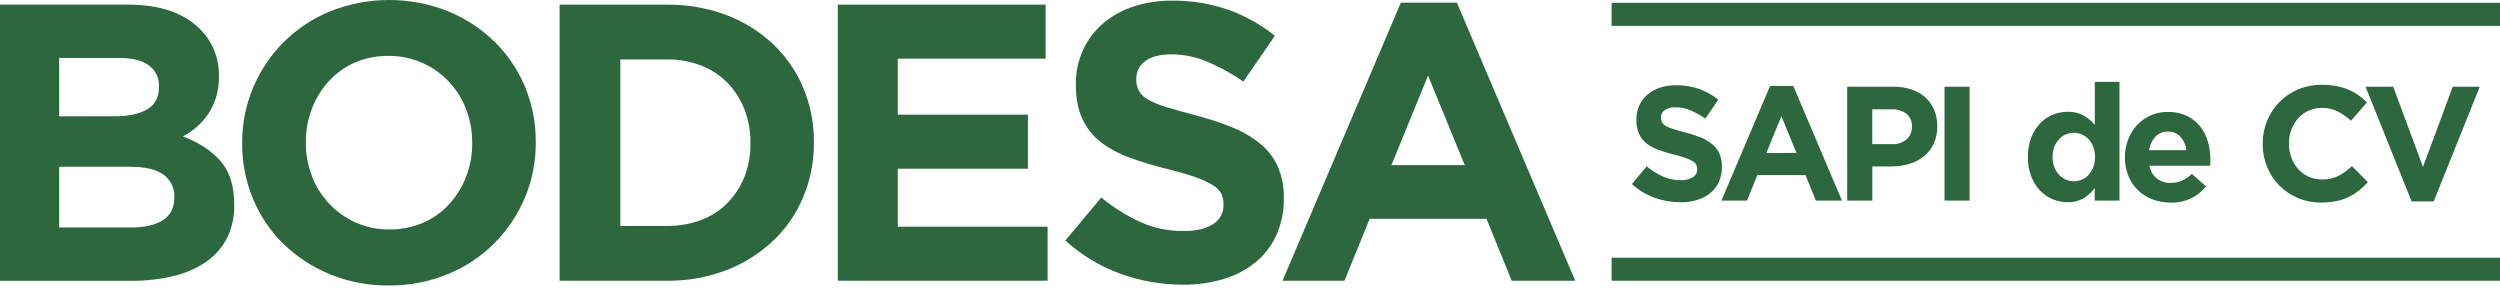
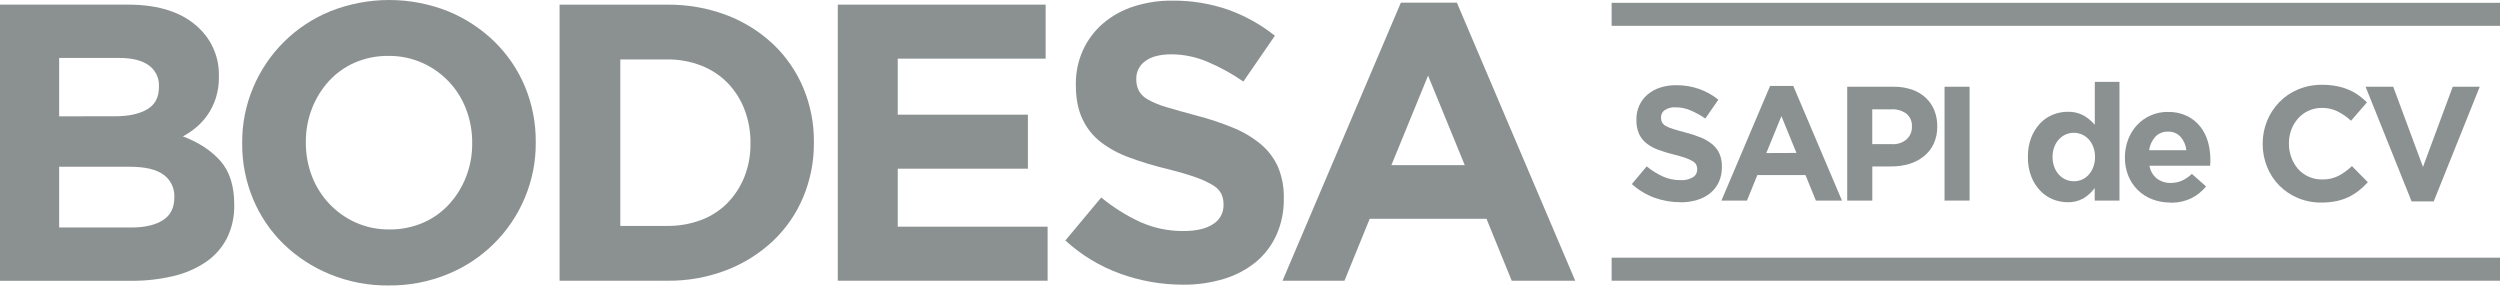
<svg xmlns="http://www.w3.org/2000/svg" width="365" height="42" viewBox="0 0 365 42" fill="none">
-   <path d="M19.177 33.212C21.134 33.212 22.67 32.857 23.783 32.146C24.896 31.435 25.453 30.332 25.453 28.835V28.719C25.473 28.1 25.342 27.485 25.071 26.928C24.799 26.372 24.396 25.89 23.896 25.524C22.858 24.736 21.188 24.343 18.886 24.345H8.637V33.212H19.177ZM16.816 16.974C18.773 16.974 20.328 16.638 21.48 15.966C22.632 15.295 23.207 14.209 23.205 12.711V12.598C23.234 12.001 23.112 11.407 22.851 10.87C22.589 10.333 22.197 9.871 21.709 9.526C20.712 8.815 19.273 8.46 17.391 8.46H8.637V16.984L16.816 16.974ZM0 0.675H18.686C23.322 0.675 26.828 1.866 29.203 4.248C30.105 5.142 30.814 6.211 31.288 7.389C31.762 8.567 31.99 9.829 31.959 11.099V11.215C31.977 12.249 31.83 13.279 31.526 14.268C31.258 15.113 30.875 15.918 30.385 16.658C29.919 17.354 29.361 17.983 28.725 18.528C28.103 19.062 27.424 19.525 26.7 19.91C29.022 20.792 30.863 21.994 32.191 23.509C33.519 25.024 34.197 27.127 34.197 29.814V29.93C34.237 31.607 33.873 33.269 33.134 34.775C32.42 36.16 31.375 37.348 30.091 38.231C28.641 39.207 27.024 39.91 25.321 40.305C23.296 40.783 21.221 41.016 19.142 40.996H0V0.675Z" fill="#2D673E" />
-   <path d="M56.85 33.499C58.531 33.519 60.199 33.189 61.746 32.53C63.199 31.906 64.503 30.98 65.571 29.814C66.639 28.646 67.479 27.288 68.048 25.812C68.649 24.261 68.952 22.61 68.94 20.947V20.831C68.95 19.158 68.648 17.499 68.048 15.937C67.482 14.441 66.623 13.071 65.522 11.91C64.421 10.748 63.101 9.817 61.637 9.17C60.096 8.489 58.427 8.145 56.743 8.162C55.052 8.136 53.375 8.467 51.82 9.132C50.377 9.758 49.082 10.68 48.019 11.838C46.952 13.011 46.113 14.371 45.544 15.85C44.944 17.401 44.641 19.051 44.653 20.715V20.831C44.643 22.503 44.945 24.163 45.544 25.724C46.694 28.738 48.993 31.172 51.937 32.492C53.483 33.177 55.158 33.52 56.85 33.499ZM56.736 41.678C53.796 41.71 50.878 41.151 48.157 40.034C45.633 39.005 43.331 37.5 41.374 35.602C39.47 33.733 37.962 31.5 36.939 29.035C35.876 26.477 35.338 23.731 35.357 20.96V20.831C35.339 18.057 35.889 15.309 36.972 12.756C38.024 10.254 39.561 7.984 41.492 6.078C43.424 4.171 45.713 2.664 48.228 1.644C53.749 -0.548 59.898 -0.548 65.419 1.644C67.936 2.676 70.232 4.18 72.183 6.076C74.093 7.937 75.608 10.165 76.637 12.627C77.701 15.185 78.239 17.931 78.22 20.702V20.831C78.239 23.61 77.69 26.364 76.605 28.922C75.553 31.425 74.017 33.695 72.086 35.602C70.154 37.509 67.864 39.015 65.348 40.034C62.617 41.149 59.69 41.708 56.74 41.678H56.736Z" fill="#2D673E" />
-   <path d="M97.419 32.983C99.109 33.002 100.788 32.708 102.371 32.117C103.812 31.578 105.119 30.734 106.202 29.643C107.268 28.55 108.109 27.258 108.676 25.841C109.289 24.283 109.592 22.621 109.568 20.947V20.831C109.585 19.158 109.283 17.497 108.676 15.938C108.119 14.498 107.277 13.185 106.202 12.078C105.116 10.982 103.81 10.129 102.371 9.574C100.793 8.964 99.112 8.66 97.419 8.679H90.565V32.983H97.419ZM81.699 0.682H97.419C100.378 0.649 103.317 1.167 106.086 2.21C108.602 3.162 110.907 4.6 112.869 6.441C114.76 8.235 116.26 10.402 117.272 12.804C118.322 15.31 118.852 18.004 118.829 20.721V20.831C118.851 23.558 118.321 26.261 117.272 28.777C116.265 31.191 114.765 33.368 112.869 35.169C110.904 37.014 108.601 38.461 106.086 39.43C103.321 40.492 100.381 41.02 97.419 40.987H81.699V0.675V0.682Z" fill="#2D673E" />
-   <path d="M122.317 0.675H152.664V8.563H131.071V16.742H150.073V24.63H131.071V33.096H152.951V40.984H122.317V0.675Z" fill="#2D673E" />
-   <path d="M172.661 41.562C169.578 41.559 166.518 41.023 163.617 39.979C160.629 38.908 157.884 37.253 155.542 35.111L160.781 28.835C162.511 30.262 164.418 31.462 166.453 32.404C168.453 33.301 170.624 33.753 172.816 33.729C174.66 33.729 176.089 33.393 177.106 32.721C177.584 32.431 177.977 32.021 178.245 31.531C178.513 31.041 178.647 30.488 178.634 29.93V29.814C178.642 29.288 178.531 28.767 178.311 28.289C178.029 27.772 177.609 27.343 177.099 27.049C176.313 26.581 175.481 26.195 174.615 25.899C173.559 25.515 172.177 25.111 170.487 24.688C168.608 24.239 166.756 23.682 164.941 23.018C163.428 22.485 162.007 21.723 160.726 20.756C159.578 19.861 158.658 18.707 158.042 17.388C157.396 16.044 157.073 14.374 157.073 12.378V12.265C157.057 10.54 157.421 8.833 158.139 7.264C158.819 5.797 159.805 4.491 161.03 3.434C162.332 2.323 163.842 1.482 165.471 0.959C167.309 0.363 169.231 0.071 171.162 0.094C173.935 0.064 176.692 0.512 179.312 1.418C181.781 2.299 184.086 3.583 186.134 5.22L181.531 11.906C179.872 10.754 178.096 9.78 176.234 8.999C174.598 8.308 172.842 7.946 171.066 7.933C169.343 7.933 168.051 8.269 167.189 8.941C166.789 9.224 166.463 9.6 166.238 10.035C166.014 10.471 165.897 10.954 165.897 11.444V11.56C165.884 12.149 166.012 12.732 166.272 13.259C166.594 13.808 167.063 14.255 167.626 14.552C168.478 15.016 169.379 15.383 170.313 15.646C171.456 15.992 172.897 16.393 174.612 16.855C176.473 17.329 178.298 17.935 180.074 18.667C181.538 19.26 182.901 20.076 184.115 21.086C185.182 21.988 186.032 23.12 186.599 24.397C187.189 25.84 187.474 27.39 187.436 28.948V29.061C187.459 30.9 187.078 32.722 186.318 34.397C185.618 35.917 184.581 37.257 183.285 38.315C181.906 39.412 180.329 40.232 178.64 40.731C176.701 41.31 174.685 41.592 172.661 41.568V41.562Z" fill="#2D673E" />
-   <path d="M213.854 24.113L208.499 11.04L203.143 24.113H213.854ZM204.526 0.388H212.704L229.982 40.987H220.712L217.026 31.942H199.978L196.292 40.987H187.248L204.526 0.388Z" fill="#2D673E" />
-   <path d="M245.306 29.523C244.035 29.525 242.774 29.306 241.578 28.877C240.349 28.434 239.219 27.752 238.255 26.871L240.416 24.287C241.129 24.875 241.915 25.369 242.754 25.757C243.579 26.126 244.473 26.313 245.377 26.303C245.995 26.34 246.61 26.196 247.147 25.889C247.347 25.771 247.512 25.603 247.626 25.4C247.739 25.197 247.797 24.968 247.793 24.736V24.691C247.797 24.474 247.752 24.258 247.661 24.061C247.546 23.848 247.374 23.671 247.163 23.551C246.839 23.357 246.496 23.198 246.139 23.076C245.709 22.919 245.141 22.752 244.437 22.575C243.662 22.392 242.898 22.162 242.15 21.887C241.526 21.666 240.94 21.351 240.412 20.95C239.939 20.581 239.559 20.105 239.304 19.561C239.024 18.909 238.891 18.204 238.914 17.494V17.449C238.903 16.741 239.047 16.04 239.337 15.395C239.617 14.789 240.023 14.251 240.529 13.815C241.066 13.358 241.688 13.011 242.36 12.794C243.118 12.551 243.909 12.431 244.705 12.439C245.848 12.426 246.984 12.611 248.064 12.985C249.083 13.347 250.034 13.877 250.878 14.552L248.978 17.307C248.294 16.832 247.563 16.429 246.795 16.105C246.118 15.82 245.391 15.671 244.657 15.666C244.087 15.623 243.519 15.769 243.042 16.083C242.876 16.2 242.742 16.355 242.649 16.535C242.556 16.714 242.508 16.914 242.509 17.116V17.165C242.503 17.407 242.556 17.646 242.664 17.863C242.795 18.09 242.987 18.276 243.219 18.399C243.571 18.588 243.943 18.739 244.327 18.848C244.799 18.993 245.39 19.171 246.1 19.348C246.871 19.543 247.626 19.793 248.362 20.095C248.966 20.338 249.528 20.675 250.028 21.093C250.469 21.464 250.819 21.931 251.052 22.459C251.298 23.052 251.415 23.691 251.398 24.332V24.384C251.412 25.14 251.26 25.89 250.952 26.581C250.661 27.206 250.233 27.759 249.699 28.195C249.131 28.648 248.482 28.986 247.787 29.194C246.986 29.431 246.154 29.546 245.319 29.536L245.306 29.523Z" fill="#2D673E" />
-   <path d="M262.283 22.329L260.087 16.955L257.881 22.346L262.283 22.329ZM258.449 12.549H261.821L268.927 29.287H265.119L263.601 25.56H256.572L255.054 29.287H251.327L258.433 12.549H258.449Z" fill="#2D673E" />
-   <path d="M276.244 21.047C277.024 21.096 277.792 20.836 278.382 20.324C278.628 20.095 278.822 19.817 278.953 19.508C279.084 19.199 279.148 18.866 279.141 18.531V18.482C279.165 18.129 279.105 17.776 278.967 17.45C278.829 17.123 278.616 16.834 278.346 16.606C277.718 16.146 276.95 15.918 276.173 15.96H273.349V21.041L276.244 21.047ZM269.693 12.665H276.476C277.384 12.651 278.287 12.792 279.147 13.082C279.885 13.333 280.564 13.733 281.14 14.258C281.686 14.765 282.116 15.384 282.4 16.073C282.699 16.816 282.848 17.61 282.839 18.411V18.46C282.858 19.335 282.679 20.203 282.316 20.999C281.982 21.709 281.491 22.335 280.879 22.827C280.25 23.329 279.529 23.704 278.757 23.932C277.905 24.182 277.021 24.306 276.134 24.3H273.356V29.287H269.693V12.665Z" fill="#2D673E" />
-   <path d="M283.902 12.665H287.559V29.284H283.902V12.665Z" fill="#2D673E" />
-   <path d="M302.789 26.461C303.202 26.464 303.612 26.379 303.99 26.212C304.36 26.045 304.69 25.802 304.959 25.498C305.247 25.171 305.473 24.793 305.625 24.384C305.794 23.924 305.878 23.437 305.873 22.947V22.898C305.878 22.409 305.794 21.923 305.625 21.464C305.473 21.054 305.247 20.675 304.959 20.346C304.543 19.889 303.993 19.575 303.388 19.447C302.783 19.32 302.153 19.386 301.587 19.636C301.214 19.803 300.879 20.045 300.602 20.346C300.309 20.669 300.08 21.044 299.927 21.451C299.754 21.913 299.669 22.404 299.678 22.898V22.947C299.671 23.437 299.756 23.924 299.927 24.384C300.078 24.795 300.307 25.174 300.602 25.498C300.879 25.8 301.214 26.043 301.587 26.212C301.964 26.379 302.373 26.463 302.785 26.461H302.789ZM301.865 29.523C301.123 29.523 300.389 29.378 299.704 29.097C299.003 28.811 298.372 28.378 297.853 27.827C297.292 27.229 296.853 26.526 296.561 25.76C296.222 24.861 296.056 23.907 296.073 22.947V22.898C296.057 21.938 296.222 20.983 296.561 20.085C296.856 19.321 297.295 18.62 297.853 18.021C298.367 17.469 298.996 17.036 299.694 16.751C300.386 16.465 301.129 16.319 301.878 16.322C302.711 16.288 303.537 16.486 304.265 16.893C304.859 17.247 305.392 17.695 305.841 18.221V11.955H309.443V29.287H305.828V27.459C305.391 28.053 304.842 28.557 304.213 28.942C303.496 29.353 302.678 29.555 301.852 29.523H301.865Z" fill="#2D673E" />
-   <path d="M319.21 21.925C319.134 21.2 318.835 20.516 318.354 19.968C318.122 19.719 317.838 19.522 317.522 19.393C317.207 19.264 316.867 19.204 316.526 19.219C316.185 19.205 315.844 19.264 315.527 19.39C315.21 19.517 314.923 19.71 314.685 19.955C314.19 20.506 313.872 21.192 313.771 21.925H319.21ZM316.872 29.571C315.968 29.579 315.071 29.418 314.226 29.096C313.435 28.796 312.715 28.335 312.11 27.743C311.519 27.152 311.052 26.449 310.734 25.676C310.395 24.827 310.226 23.919 310.237 23.004V22.956C310.233 22.08 310.389 21.211 310.699 20.391C310.99 19.611 311.429 18.894 311.991 18.279C312.567 17.657 313.267 17.163 314.046 16.829C314.825 16.495 315.666 16.329 316.513 16.341C317.463 16.317 318.406 16.513 319.268 16.912C320.021 17.272 320.683 17.795 321.206 18.444C321.728 19.096 322.114 19.846 322.343 20.65C322.591 21.494 322.715 22.37 322.712 23.25C322.712 23.392 322.712 23.544 322.712 23.702C322.712 23.86 322.692 24.025 322.676 24.2H313.819C313.939 24.932 314.323 25.595 314.898 26.063C315.483 26.502 316.199 26.73 316.93 26.709C317.484 26.713 318.034 26.603 318.545 26.386C319.086 26.136 319.582 25.799 320.014 25.388L322.082 27.216C321.491 27.951 320.745 28.546 319.898 28.961C318.954 29.399 317.922 29.615 316.881 29.59L316.872 29.571Z" fill="#2D673E" />
-   <path d="M338.881 29.572C337.715 29.582 336.559 29.355 335.483 28.906C334.472 28.484 333.553 27.867 332.78 27.091C332.011 26.311 331.405 25.387 330.997 24.371C330.565 23.309 330.345 22.172 330.351 21.025V20.976C330.344 19.832 330.564 18.698 330.997 17.64C331.411 16.624 332.016 15.697 332.78 14.91C333.554 14.114 334.483 13.484 335.509 13.059C336.622 12.597 337.818 12.366 339.024 12.381C339.736 12.376 340.448 12.44 341.149 12.572C341.747 12.685 342.332 12.86 342.893 13.095C343.404 13.309 343.89 13.58 344.34 13.902C344.78 14.215 345.193 14.564 345.574 14.946L343.248 17.63C342.655 17.08 341.987 16.616 341.265 16.251C340.56 15.912 339.786 15.741 339.004 15.753C338.337 15.747 337.676 15.885 337.066 16.157C336.483 16.417 335.961 16.797 335.535 17.271C335.104 17.756 334.765 18.315 334.537 18.922C334.298 19.564 334.178 20.243 334.182 20.928V20.976C334.178 21.665 334.298 22.349 334.537 22.995C334.757 23.602 335.086 24.165 335.506 24.655C335.941 25.147 336.477 25.539 337.078 25.805C337.678 26.072 338.328 26.206 338.985 26.199C339.827 26.23 340.664 26.05 341.42 25.676C342.134 25.291 342.793 24.811 343.381 24.252L345.707 26.603C345.296 27.048 344.853 27.46 344.379 27.837C343.913 28.206 343.407 28.521 342.871 28.777C342.299 29.046 341.697 29.244 341.078 29.368C340.359 29.511 339.627 29.579 338.894 29.572H338.881Z" fill="#2D673E" />
-   <path d="M345.374 12.665H349.412L353.756 24.371L358.1 12.665H362.041L355.323 29.403H352.093L345.374 12.665Z" fill="#2D673E" />
-   <path fill-rule="evenodd" clip-rule="evenodd" d="M235.296 0.411H365V3.773H235.296V0.411Z" fill="#2D673E" />
-   <path fill-rule="evenodd" clip-rule="evenodd" d="M235.296 37.621H365V40.984H235.296V37.621Z" fill="#2D673E" />
+   <path d="M19.177 33.212C21.134 33.212 22.67 32.857 23.783 32.146C24.896 31.435 25.453 30.332 25.453 28.835V28.719C25.473 28.1 25.342 27.485 25.071 26.928C24.799 26.372 24.396 25.89 23.896 25.524C22.858 24.736 21.188 24.343 18.886 24.345H8.637V33.212H19.177ZM16.816 16.974C18.773 16.974 20.328 16.638 21.48 15.966C22.632 15.295 23.207 14.209 23.205 12.711V12.598C23.234 12.001 23.112 11.407 22.851 10.87C22.589 10.333 22.197 9.871 21.709 9.526C20.712 8.815 19.273 8.46 17.391 8.46H8.637V16.984L16.816 16.974ZM0 0.675H18.686C23.322 0.675 26.828 1.866 29.203 4.248C30.105 5.142 30.814 6.211 31.288 7.389C31.762 8.567 31.99 9.829 31.959 11.099V11.215C31.977 12.249 31.83 13.279 31.526 14.268C31.258 15.113 30.875 15.918 30.385 16.658C29.919 17.354 29.361 17.983 28.725 18.528C28.103 19.062 27.424 19.525 26.7 19.91C29.022 20.792 30.863 21.994 32.191 23.509C33.519 25.024 34.197 27.127 34.197 29.814V29.93C34.237 31.607 33.873 33.269 33.134 34.775C32.42 36.16 31.375 37.348 30.091 38.231C28.641 39.207 27.024 39.91 25.321 40.305C23.296 40.783 21.221 41.016 19.142 40.996H0V0.675Z" fill="#8b9191" />
+   <path d="M56.85 33.499C58.531 33.519 60.199 33.189 61.746 32.53C63.199 31.906 64.503 30.98 65.571 29.814C66.639 28.646 67.479 27.288 68.048 25.812C68.649 24.261 68.952 22.61 68.94 20.947V20.831C68.95 19.158 68.648 17.499 68.048 15.937C67.482 14.441 66.623 13.071 65.522 11.91C64.421 10.748 63.101 9.817 61.637 9.17C60.096 8.489 58.427 8.145 56.743 8.162C55.052 8.136 53.375 8.467 51.82 9.132C50.377 9.758 49.082 10.68 48.019 11.838C46.952 13.011 46.113 14.371 45.544 15.85C44.944 17.401 44.641 19.051 44.653 20.715V20.831C44.643 22.503 44.945 24.163 45.544 25.724C46.694 28.738 48.993 31.172 51.937 32.492C53.483 33.177 55.158 33.52 56.85 33.499ZM56.736 41.678C53.796 41.71 50.878 41.151 48.157 40.034C45.633 39.005 43.331 37.5 41.374 35.602C39.47 33.733 37.962 31.5 36.939 29.035C35.876 26.477 35.338 23.731 35.357 20.96V20.831C35.339 18.057 35.889 15.309 36.972 12.756C38.024 10.254 39.561 7.984 41.492 6.078C43.424 4.171 45.713 2.664 48.228 1.644C53.749 -0.548 59.898 -0.548 65.419 1.644C67.936 2.676 70.232 4.18 72.183 6.076C74.093 7.937 75.608 10.165 76.637 12.627C77.701 15.185 78.239 17.931 78.22 20.702V20.831C78.239 23.61 77.69 26.364 76.605 28.922C75.553 31.425 74.017 33.695 72.086 35.602C70.154 37.509 67.864 39.015 65.348 40.034C62.617 41.149 59.69 41.708 56.74 41.678H56.736Z" fill="#8b9191" />
+   <path d="M97.419 32.983C99.109 33.002 100.788 32.708 102.371 32.117C103.812 31.578 105.119 30.734 106.202 29.643C107.268 28.55 108.109 27.258 108.676 25.841C109.289 24.283 109.592 22.621 109.568 20.947V20.831C109.585 19.158 109.283 17.497 108.676 15.938C108.119 14.498 107.277 13.185 106.202 12.078C105.116 10.982 103.81 10.129 102.371 9.574C100.793 8.964 99.112 8.66 97.419 8.679H90.565V32.983H97.419ZM81.699 0.682H97.419C100.378 0.649 103.317 1.167 106.086 2.21C108.602 3.162 110.907 4.6 112.869 6.441C114.76 8.235 116.26 10.402 117.272 12.804C118.322 15.31 118.852 18.004 118.829 20.721V20.831C118.851 23.558 118.321 26.261 117.272 28.777C116.265 31.191 114.765 33.368 112.869 35.169C110.904 37.014 108.601 38.461 106.086 39.43C103.321 40.492 100.381 41.02 97.419 40.987H81.699V0.675V0.682Z" fill="#8b9191" />
+   <path d="M122.317 0.675H152.664V8.563H131.071V16.742H150.073V24.63H131.071V33.096H152.951V40.984H122.317V0.675Z" fill="#8b9191" />
+   <path d="M172.661 41.562C169.578 41.559 166.518 41.023 163.617 39.979C160.629 38.908 157.884 37.253 155.542 35.111L160.781 28.835C162.511 30.262 164.418 31.462 166.453 32.404C168.453 33.301 170.624 33.753 172.816 33.729C174.66 33.729 176.089 33.393 177.106 32.721C177.584 32.431 177.977 32.021 178.245 31.531C178.513 31.041 178.647 30.488 178.634 29.93V29.814C178.642 29.288 178.531 28.767 178.311 28.289C178.029 27.772 177.609 27.343 177.099 27.049C176.313 26.581 175.481 26.195 174.615 25.899C173.559 25.515 172.177 25.111 170.487 24.688C168.608 24.239 166.756 23.682 164.941 23.018C163.428 22.485 162.007 21.723 160.726 20.756C159.578 19.861 158.658 18.707 158.042 17.388C157.396 16.044 157.073 14.374 157.073 12.378V12.265C157.057 10.54 157.421 8.833 158.139 7.264C158.819 5.797 159.805 4.491 161.03 3.434C162.332 2.323 163.842 1.482 165.471 0.959C167.309 0.363 169.231 0.071 171.162 0.094C173.935 0.064 176.692 0.512 179.312 1.418C181.781 2.299 184.086 3.583 186.134 5.22L181.531 11.906C179.872 10.754 178.096 9.78 176.234 8.999C174.598 8.308 172.842 7.946 171.066 7.933C169.343 7.933 168.051 8.269 167.189 8.941C166.789 9.224 166.463 9.6 166.238 10.035C166.014 10.471 165.897 10.954 165.897 11.444V11.56C165.884 12.149 166.012 12.732 166.272 13.259C166.594 13.808 167.063 14.255 167.626 14.552C168.478 15.016 169.379 15.383 170.313 15.646C171.456 15.992 172.897 16.393 174.612 16.855C176.473 17.329 178.298 17.935 180.074 18.667C181.538 19.26 182.901 20.076 184.115 21.086C185.182 21.988 186.032 23.12 186.599 24.397C187.189 25.84 187.474 27.39 187.436 28.948V29.061C187.459 30.9 187.078 32.722 186.318 34.397C185.618 35.917 184.581 37.257 183.285 38.315C181.906 39.412 180.329 40.232 178.64 40.731C176.701 41.31 174.685 41.592 172.661 41.568V41.562Z" fill="#8b9191" />
+   <path d="M213.854 24.113L208.499 11.04L203.143 24.113H213.854ZM204.526 0.388H212.704L229.982 40.987H220.712L217.026 31.942H199.978L196.292 40.987H187.248L204.526 0.388Z" fill="#8b9191" />
+   <path d="M245.306 29.523C244.035 29.525 242.774 29.306 241.578 28.877C240.349 28.434 239.219 27.752 238.255 26.871L240.416 24.287C241.129 24.875 241.915 25.369 242.754 25.757C243.579 26.126 244.473 26.313 245.377 26.303C245.995 26.34 246.61 26.196 247.147 25.889C247.347 25.771 247.512 25.603 247.626 25.4C247.739 25.197 247.797 24.968 247.793 24.736V24.691C247.797 24.474 247.752 24.258 247.661 24.061C247.546 23.848 247.374 23.671 247.163 23.551C246.839 23.357 246.496 23.198 246.139 23.076C245.709 22.919 245.141 22.752 244.437 22.575C243.662 22.392 242.898 22.162 242.15 21.887C241.526 21.666 240.94 21.351 240.412 20.95C239.939 20.581 239.559 20.105 239.304 19.561C239.024 18.909 238.891 18.204 238.914 17.494V17.449C238.903 16.741 239.047 16.04 239.337 15.395C239.617 14.789 240.023 14.251 240.529 13.815C241.066 13.358 241.688 13.011 242.36 12.794C243.118 12.551 243.909 12.431 244.705 12.439C245.848 12.426 246.984 12.611 248.064 12.985C249.083 13.347 250.034 13.877 250.878 14.552L248.978 17.307C248.294 16.832 247.563 16.429 246.795 16.105C246.118 15.82 245.391 15.671 244.657 15.666C244.087 15.623 243.519 15.769 243.042 16.083C242.876 16.2 242.742 16.355 242.649 16.535C242.556 16.714 242.508 16.914 242.509 17.116V17.165C242.503 17.407 242.556 17.646 242.664 17.863C242.795 18.09 242.987 18.276 243.219 18.399C243.571 18.588 243.943 18.739 244.327 18.848C244.799 18.993 245.39 19.171 246.1 19.348C246.871 19.543 247.626 19.793 248.362 20.095C248.966 20.338 249.528 20.675 250.028 21.093C250.469 21.464 250.819 21.931 251.052 22.459C251.298 23.052 251.415 23.691 251.398 24.332V24.384C251.412 25.14 251.26 25.89 250.952 26.581C250.661 27.206 250.233 27.759 249.699 28.195C249.131 28.648 248.482 28.986 247.787 29.194C246.986 29.431 246.154 29.546 245.319 29.536L245.306 29.523Z" fill="#8b9191" />
+   <path d="M262.283 22.329L260.087 16.955L257.881 22.346L262.283 22.329ZM258.449 12.549H261.821L268.927 29.287H265.119L263.601 25.56H256.572L255.054 29.287H251.327L258.433 12.549H258.449Z" fill="#8b9191" />
+   <path d="M276.244 21.047C277.024 21.096 277.792 20.836 278.382 20.324C278.628 20.095 278.822 19.817 278.953 19.508C279.084 19.199 279.148 18.866 279.141 18.531V18.482C279.165 18.129 279.105 17.776 278.967 17.45C278.829 17.123 278.616 16.834 278.346 16.606C277.718 16.146 276.95 15.918 276.173 15.96H273.349V21.041L276.244 21.047ZM269.693 12.665H276.476C277.384 12.651 278.287 12.792 279.147 13.082C279.885 13.333 280.564 13.733 281.14 14.258C281.686 14.765 282.116 15.384 282.4 16.073C282.699 16.816 282.848 17.61 282.839 18.411V18.46C282.858 19.335 282.679 20.203 282.316 20.999C281.982 21.709 281.491 22.335 280.879 22.827C280.25 23.329 279.529 23.704 278.757 23.932C277.905 24.182 277.021 24.306 276.134 24.3H273.356V29.287H269.693V12.665Z" fill="#8b9191" />
+   <path d="M283.902 12.665H287.559V29.284H283.902V12.665Z" fill="#8b9191" />
+   <path d="M302.789 26.461C303.202 26.464 303.612 26.379 303.99 26.212C304.36 26.045 304.69 25.802 304.959 25.498C305.247 25.171 305.473 24.793 305.625 24.384C305.794 23.924 305.878 23.437 305.873 22.947V22.898C305.878 22.409 305.794 21.923 305.625 21.464C305.473 21.054 305.247 20.675 304.959 20.346C304.543 19.889 303.993 19.575 303.388 19.447C302.783 19.32 302.153 19.386 301.587 19.636C301.214 19.803 300.879 20.045 300.602 20.346C300.309 20.669 300.08 21.044 299.927 21.451C299.754 21.913 299.669 22.404 299.678 22.898V22.947C299.671 23.437 299.756 23.924 299.927 24.384C300.078 24.795 300.307 25.174 300.602 25.498C300.879 25.8 301.214 26.043 301.587 26.212C301.964 26.379 302.373 26.463 302.785 26.461H302.789ZM301.865 29.523C301.123 29.523 300.389 29.378 299.704 29.097C299.003 28.811 298.372 28.378 297.853 27.827C297.292 27.229 296.853 26.526 296.561 25.76C296.222 24.861 296.056 23.907 296.073 22.947V22.898C296.057 21.938 296.222 20.983 296.561 20.085C296.856 19.321 297.295 18.62 297.853 18.021C298.367 17.469 298.996 17.036 299.694 16.751C300.386 16.465 301.129 16.319 301.878 16.322C302.711 16.288 303.537 16.486 304.265 16.893C304.859 17.247 305.392 17.695 305.841 18.221V11.955H309.443V29.287H305.828V27.459C305.391 28.053 304.842 28.557 304.213 28.942C303.496 29.353 302.678 29.555 301.852 29.523H301.865Z" fill="#8b9191" />
+   <path d="M319.21 21.925C319.134 21.2 318.835 20.516 318.354 19.968C318.122 19.719 317.838 19.522 317.522 19.393C317.207 19.264 316.867 19.204 316.526 19.219C316.185 19.205 315.844 19.264 315.527 19.39C315.21 19.517 314.923 19.71 314.685 19.955C314.19 20.506 313.872 21.192 313.771 21.925H319.21ZM316.872 29.571C315.968 29.579 315.071 29.418 314.226 29.096C313.435 28.796 312.715 28.335 312.11 27.743C311.519 27.152 311.052 26.449 310.734 25.676C310.395 24.827 310.226 23.919 310.237 23.004V22.956C310.233 22.08 310.389 21.211 310.699 20.391C310.99 19.611 311.429 18.894 311.991 18.279C312.567 17.657 313.267 17.163 314.046 16.829C314.825 16.495 315.666 16.329 316.513 16.341C317.463 16.317 318.406 16.513 319.268 16.912C320.021 17.272 320.683 17.795 321.206 18.444C321.728 19.096 322.114 19.846 322.343 20.65C322.591 21.494 322.715 22.37 322.712 23.25C322.712 23.392 322.712 23.544 322.712 23.702C322.712 23.86 322.692 24.025 322.676 24.2H313.819C313.939 24.932 314.323 25.595 314.898 26.063C315.483 26.502 316.199 26.73 316.93 26.709C317.484 26.713 318.034 26.603 318.545 26.386C319.086 26.136 319.582 25.799 320.014 25.388L322.082 27.216C321.491 27.951 320.745 28.546 319.898 28.961C318.954 29.399 317.922 29.615 316.881 29.59L316.872 29.571Z" fill="#8b9191" />
+   <path d="M338.881 29.572C337.715 29.582 336.559 29.355 335.483 28.906C334.472 28.484 333.553 27.867 332.78 27.091C332.011 26.311 331.405 25.387 330.997 24.371C330.565 23.309 330.345 22.172 330.351 21.025V20.976C330.344 19.832 330.564 18.698 330.997 17.64C331.411 16.624 332.016 15.697 332.78 14.91C333.554 14.114 334.483 13.484 335.509 13.059C336.622 12.597 337.818 12.366 339.024 12.381C339.736 12.376 340.448 12.44 341.149 12.572C341.747 12.685 342.332 12.86 342.893 13.095C343.404 13.309 343.89 13.58 344.34 13.902C344.78 14.215 345.193 14.564 345.574 14.946L343.248 17.63C342.655 17.08 341.987 16.616 341.265 16.251C340.56 15.912 339.786 15.741 339.004 15.753C338.337 15.747 337.676 15.885 337.066 16.157C336.483 16.417 335.961 16.797 335.535 17.271C335.104 17.756 334.765 18.315 334.537 18.922C334.298 19.564 334.178 20.243 334.182 20.928V20.976C334.178 21.665 334.298 22.349 334.537 22.995C334.757 23.602 335.086 24.165 335.506 24.655C335.941 25.147 336.477 25.539 337.078 25.805C337.678 26.072 338.328 26.206 338.985 26.199C339.827 26.23 340.664 26.05 341.42 25.676C342.134 25.291 342.793 24.811 343.381 24.252L345.707 26.603C345.296 27.048 344.853 27.46 344.379 27.837C343.913 28.206 343.407 28.521 342.871 28.777C342.299 29.046 341.697 29.244 341.078 29.368C340.359 29.511 339.627 29.579 338.894 29.572H338.881Z" fill="#8b9191" />
+   <path d="M345.374 12.665H349.412L353.756 24.371L358.1 12.665H362.041L355.323 29.403H352.093L345.374 12.665Z" fill="#8b9191" />
+   <path fill-rule="evenodd" clip-rule="evenodd" d="M235.296 0.411H365V3.773H235.296V0.411Z" fill="#8b9191" />
+   <path fill-rule="evenodd" clip-rule="evenodd" d="M235.296 37.621H365V40.984H235.296V37.621Z" fill="#8b9191" />
</svg>
